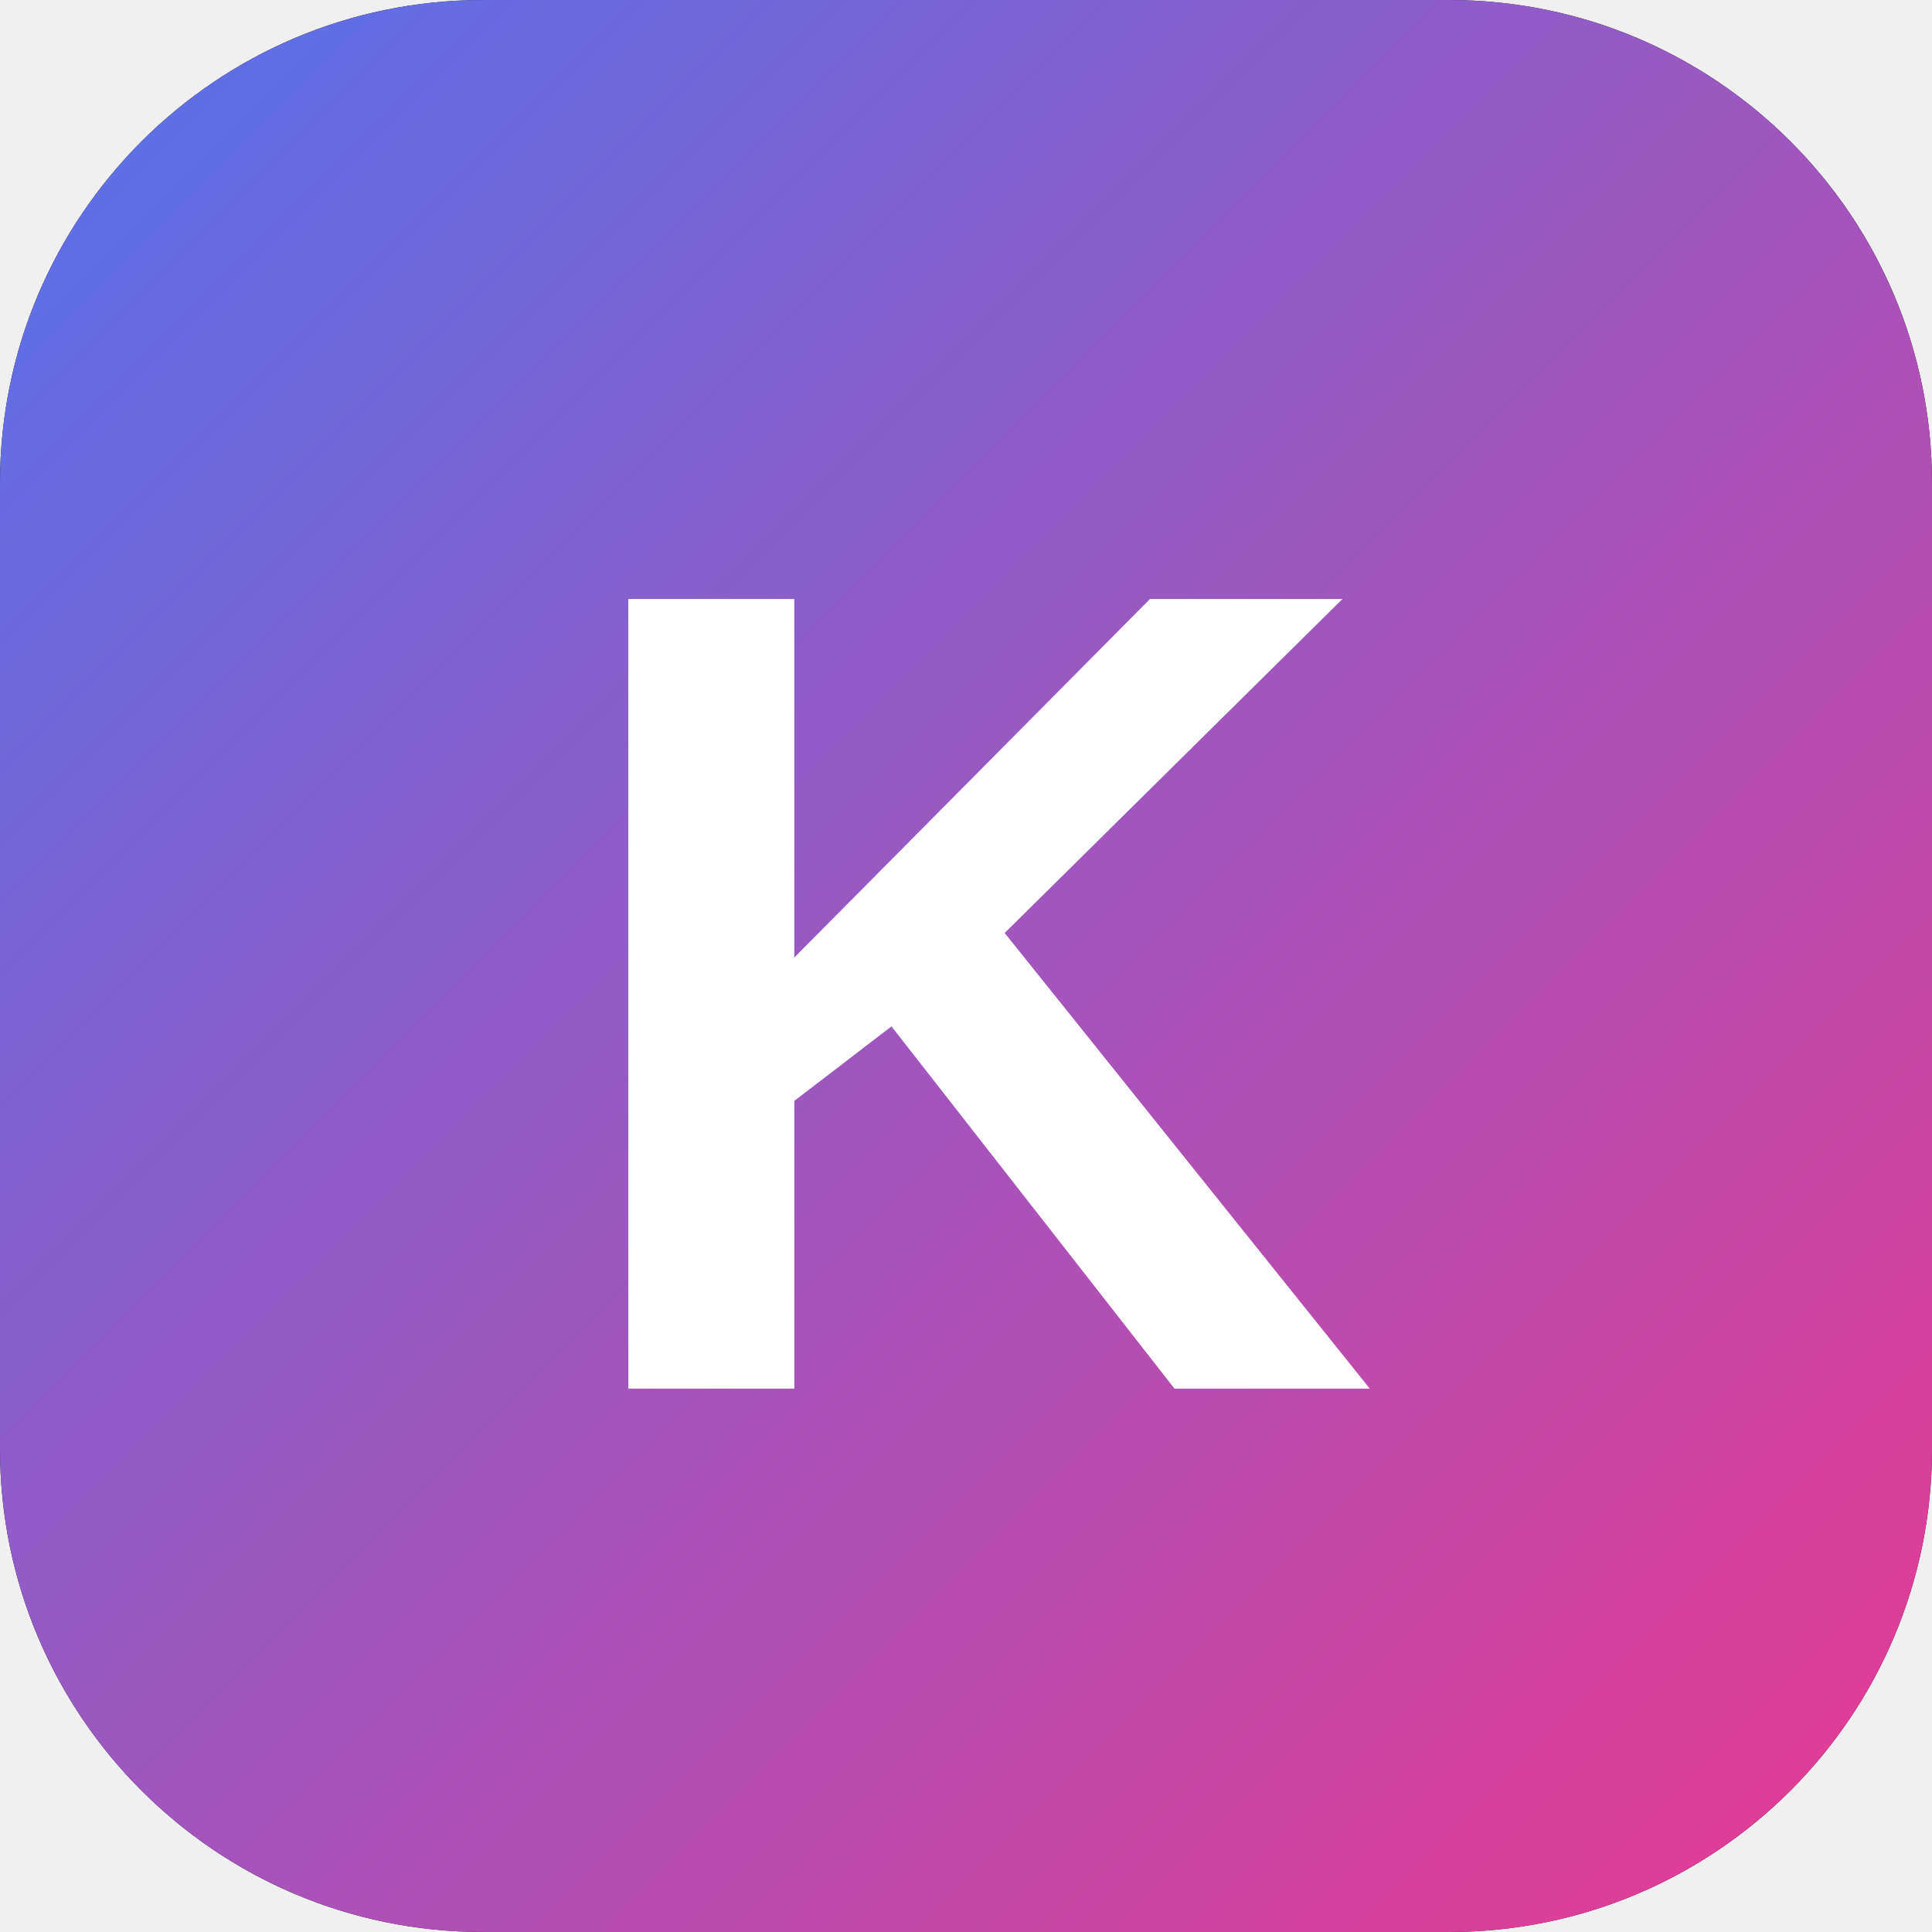
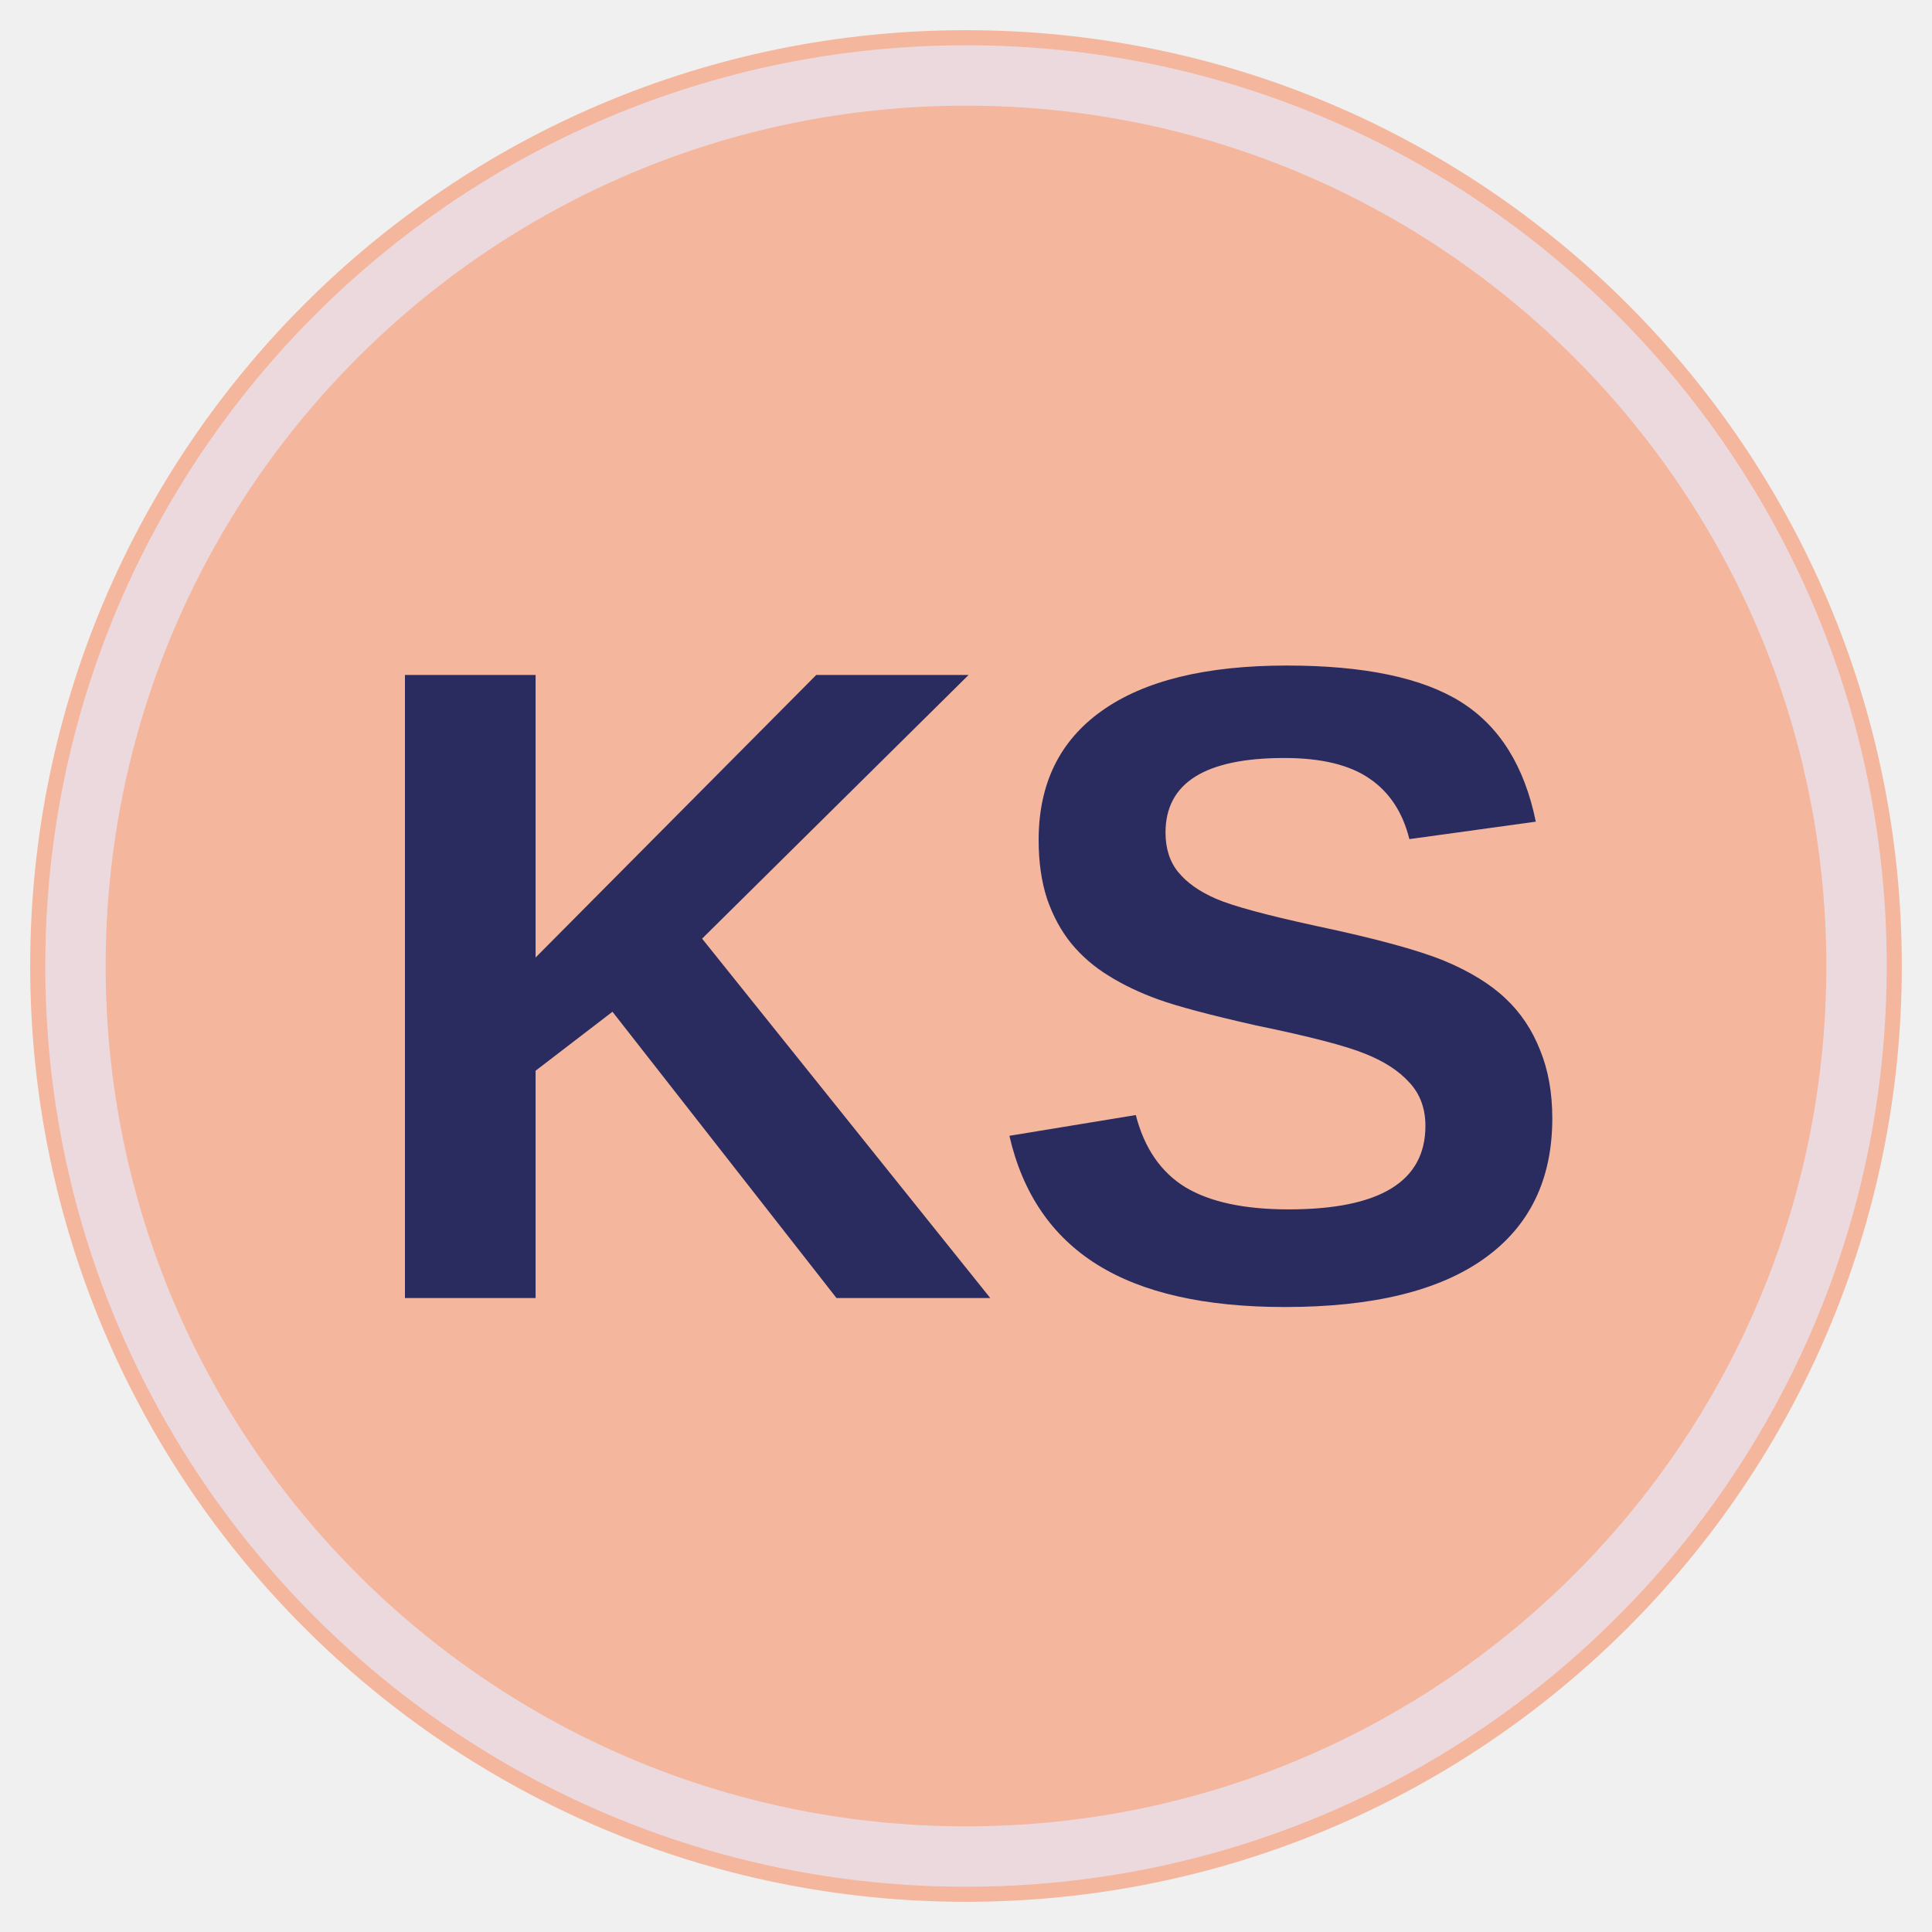
- <svg xmlns="http://www.w3.org/2000/svg" viewBox="0 0 32 32">
-   <defs>
-     <linearGradient id="g" x1="0%" y1="0%" x2="100%" y2="100%">
-       <stop offset="0%" stop-color="#5b7cff" />
-       <stop offset="100%" stop-color="#ff3d9a" />
-     </linearGradient>
-   </defs>
-   <rect width="32" height="32" rx="8" fill="#060714" />
-   <rect width="32" height="32" rx="8" fill="url(#g)" fill-opacity="0.92" />
-   <text x="16" y="23" font-family="Arial, Helvetica, sans-serif" font-weight="800" font-size="19" fill="#ffffff" text-anchor="middle">K</text>
+ <svg xmlns="http://www.w3.org/2000/svg" viewBox="0 0 64 64">
+   <circle cx="32" cy="32" r="31" fill="#F5B69E" />
+   <circle cx="32" cy="32" r="29.5" fill="none" stroke="#E9E8F8" stroke-width="2" stroke-opacity="0.7" />
+   <text x="32" y="43" font-family="'Segoe UI', Arial, Helvetica, sans-serif" font-weight="800" font-size="30" letter-spacing="-0.5" fill="#2A2B5F" text-anchor="middle">KS</text>
</svg>
